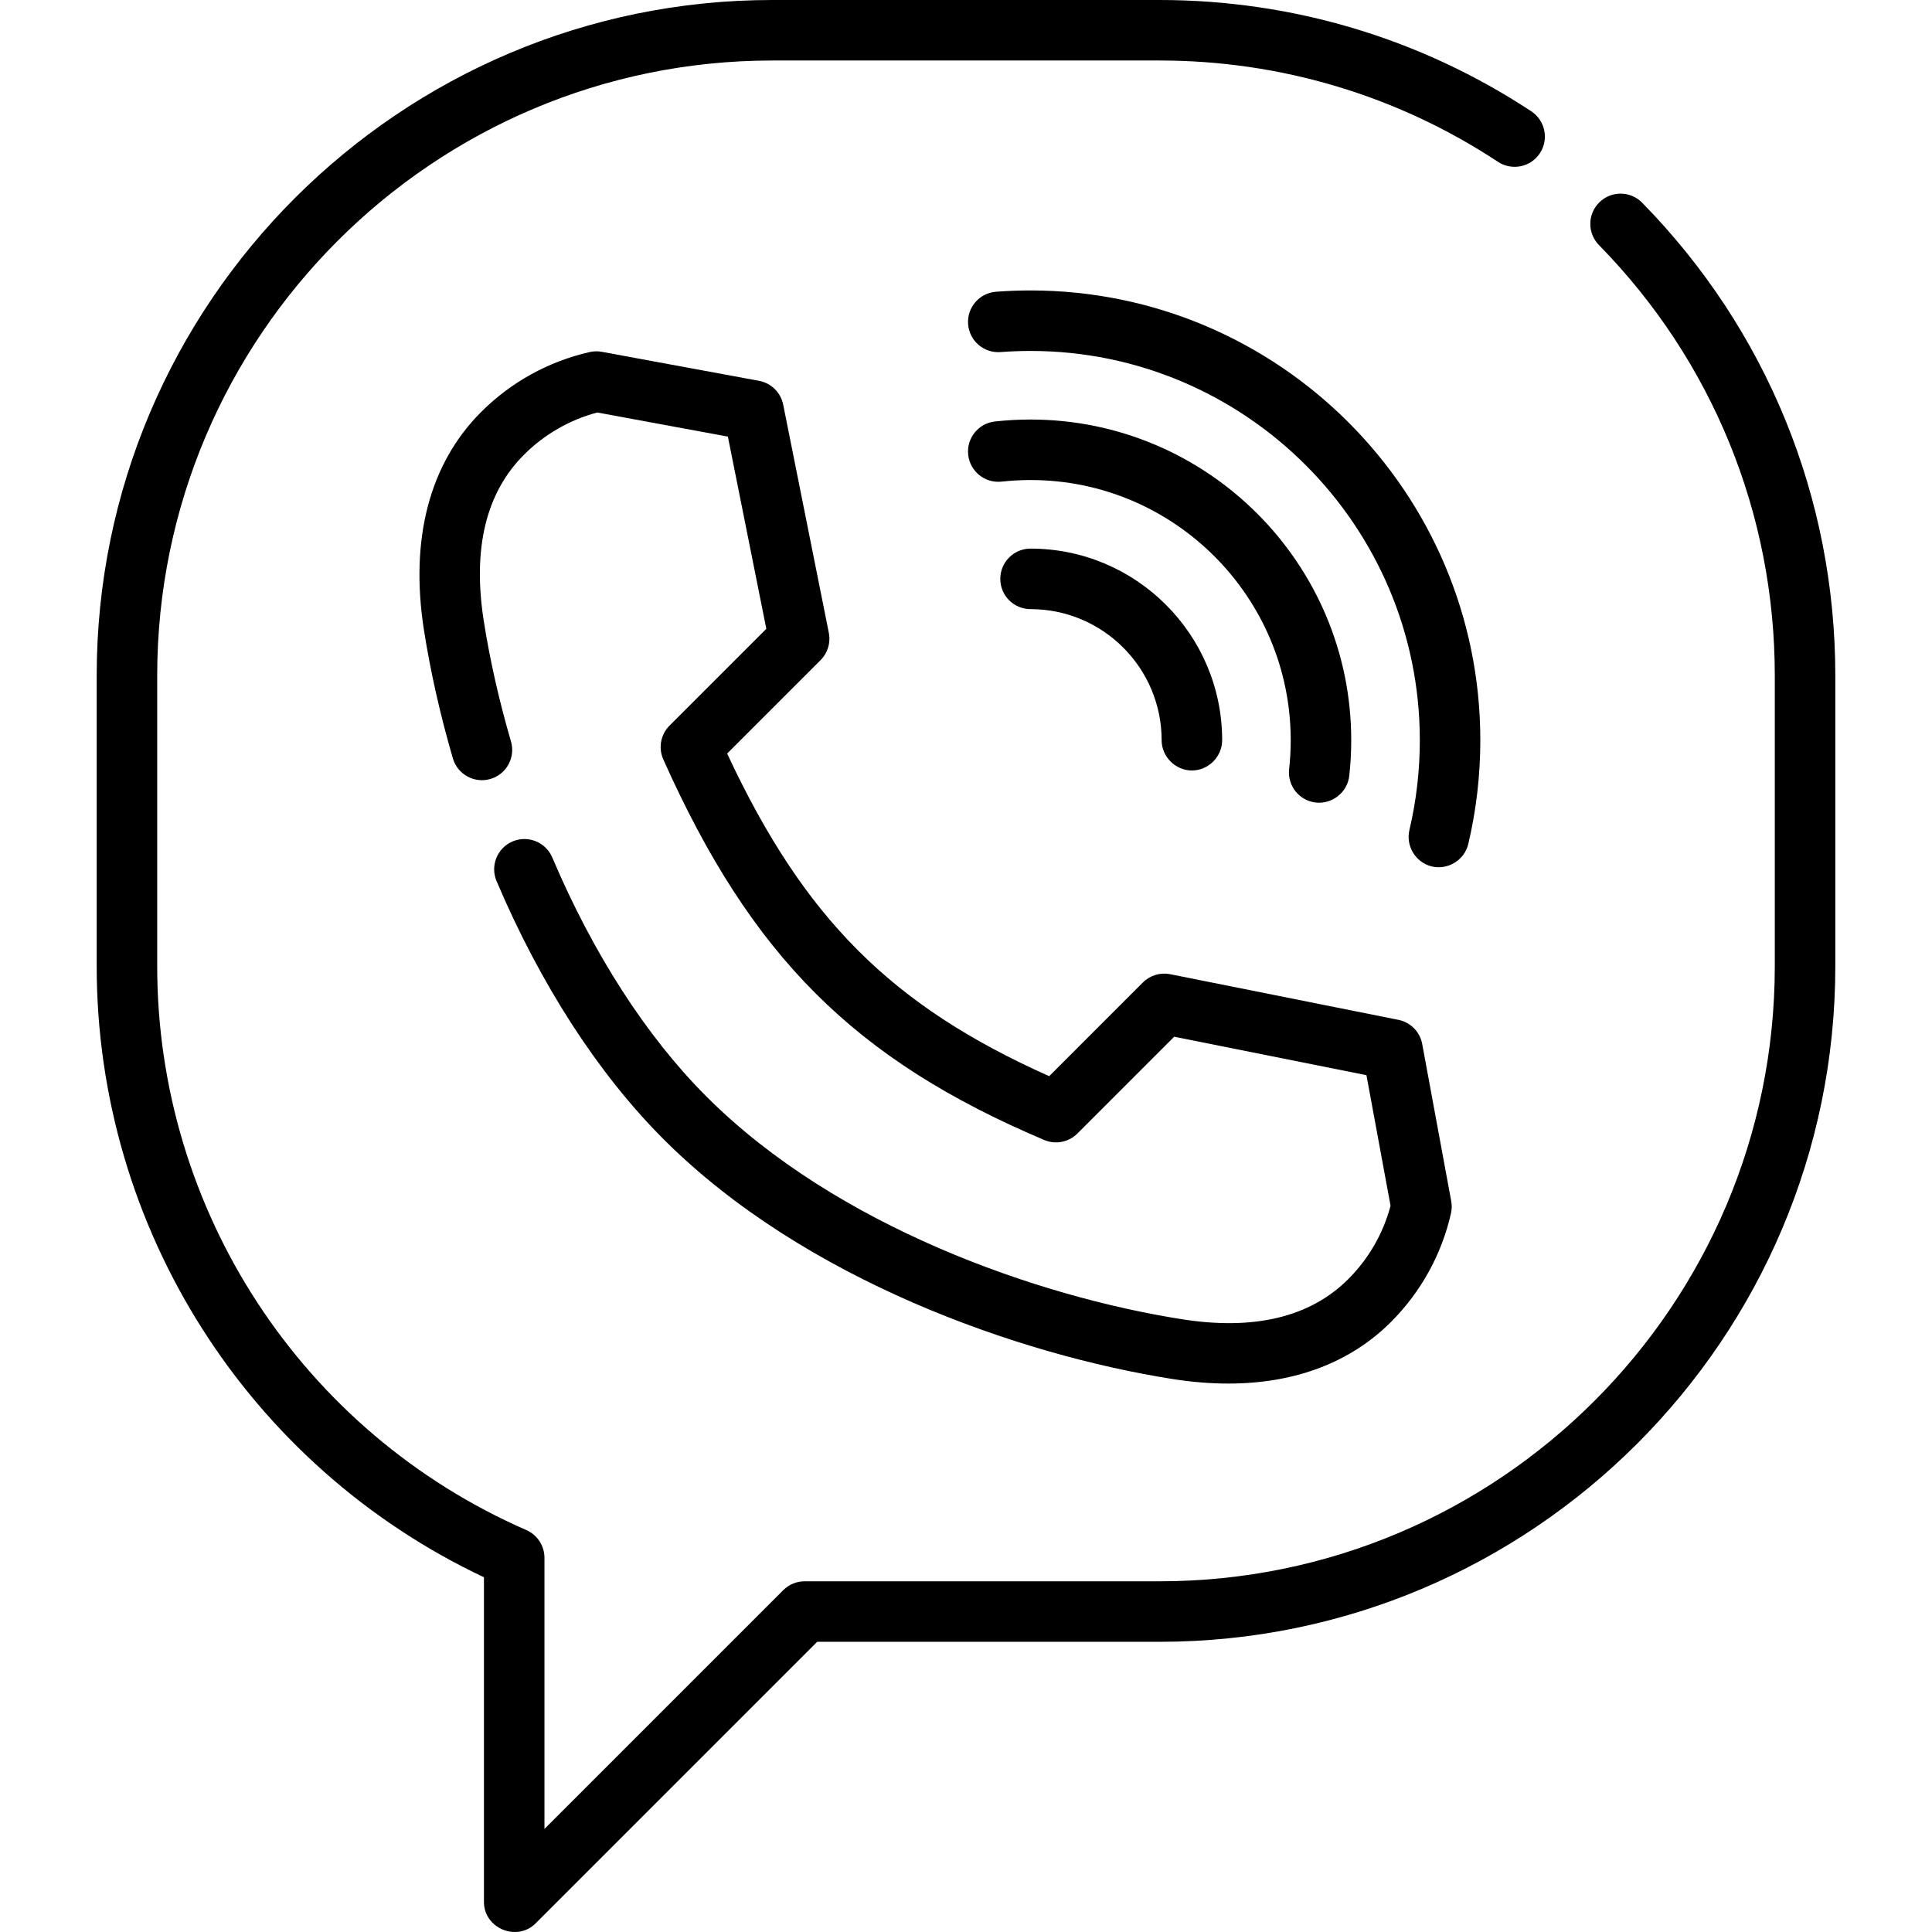
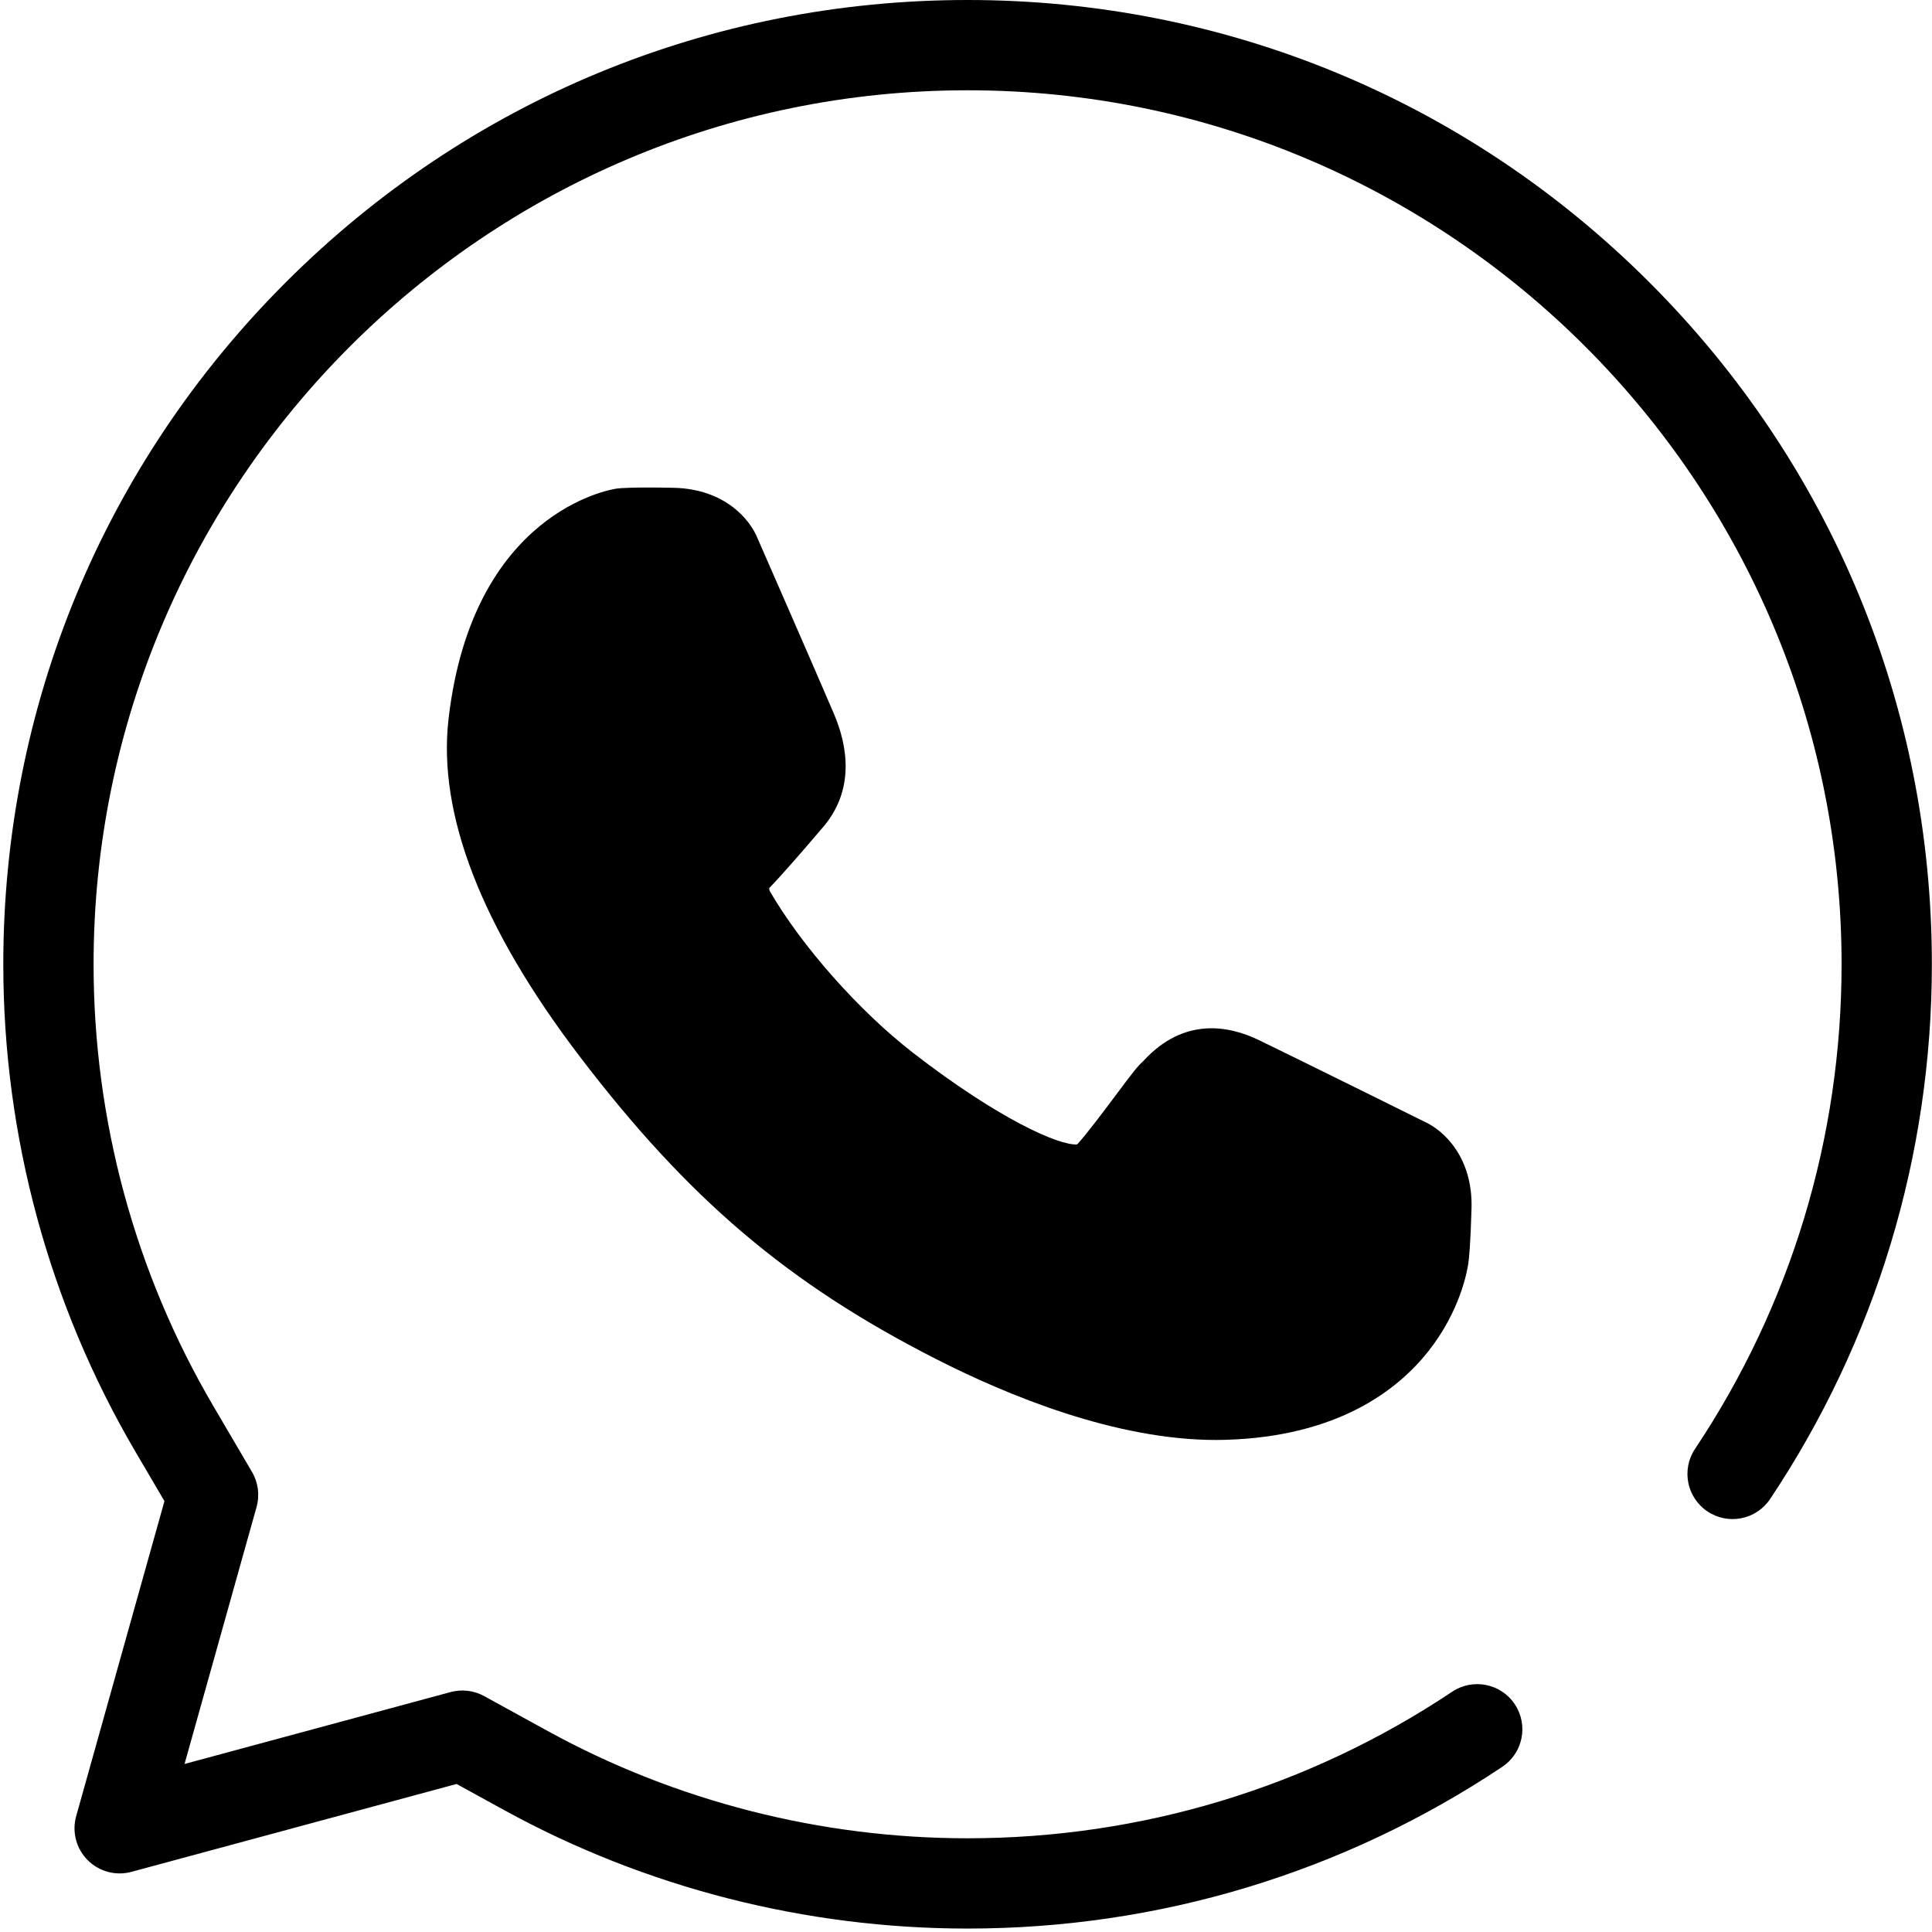
- <svg xmlns="http://www.w3.org/2000/svg" version="1.1" id="Layer_1" x="0px" y="0px" viewBox="0 0 512 512" style="enable-background:new 0 0 512 512;" xml:space="preserve">
-   <g>
-     <g>
-       <path d="M435.192,53.723c-3.099-3.162-8.177-3.215-11.337-0.112c-3.162,3.099-3.214,8.175-0.112,11.337    c30.048,30.654,46.597,71.181,46.597,114.114v76.97c0,89.893-73.133,163.027-163.027,163.027h-94.074    c-2.126,0-4.165,0.845-5.67,2.348l-63.282,63.283v-71.86c0-3.186-1.888-6.071-4.807-7.346    C80.056,379.518,41.66,320.855,41.66,256.032v-76.97c0-89.893,73.133-163.027,163.027-163.027h102.627    c32.038,0,63.044,9.286,89.665,26.85c3.696,2.44,8.669,1.419,11.108-2.276c2.438-3.697,1.42-8.669-2.276-11.108    C376.558,10.202,342.5,0,307.313,0H204.686C105.952,0,25.624,80.328,25.624,179.062v76.97c0,69.431,40.108,132.43,102.627,161.96    v86.055c0,6.976,8.735,10.619,13.688,5.67l74.621-74.622h90.754c98.734,0,179.062-80.328,179.062-179.062v-76.97    C486.375,131.906,468.198,87.392,435.192,53.723z" />
-     </g>
-   </g>
-   <g>
-     <g>
-       <path d="M384.591,318.328l-7.69-41.653c-0.595-3.226-3.096-5.764-6.312-6.407l-60.473-12.094    c-2.628-0.524-5.345,0.297-7.242,2.193l-24.829,24.83c-41.849-18.68-64.974-41.852-85.344-85.494l24.754-24.753    c1.894-1.895,2.717-4.613,2.193-7.242l-12.094-60.474c-0.644-3.217-3.181-5.717-6.407-6.312l-41.652-7.688    c-1.07-0.2-2.17-0.175-3.231,0.066c-10.9,2.476-20.846,7.969-28.762,15.886c-13.704,13.705-18.939,33.729-15.135,57.904    c1.732,11.006,4.306,22.409,7.651,33.892c1.24,4.253,5.697,6.689,9.941,5.456c4.252-1.239,6.694-5.689,5.456-9.941    c-3.156-10.832-5.58-21.565-7.206-31.901c-3.016-19.172,0.561-34,10.634-44.073c5.401-5.402,12.094-9.256,19.438-11.209    l34.616,6.391l10.188,50.94l-25.656,25.655c-2.349,2.35-3.006,5.904-1.652,8.938c23.323,52.231,50.684,79.571,100.95,100.87    c3.011,1.274,6.489,0.596,8.798-1.713l25.655-25.656l50.939,10.188l6.392,34.616c-1.953,7.343-5.808,14.036-11.208,19.438    c-10.076,10.071-24.907,13.649-44.077,10.631c-38.326-6.03-91.49-24.637-125.752-58.764l-0.494-0.493    c-15.761-15.824-29.81-37.65-40.625-63.119c-1.732-4.076-6.438-5.975-10.514-4.246c-4.076,1.731-5.977,6.438-4.246,10.514    c11.609,27.334,26.833,50.906,44.055,68.2l0.496,0.493c36.992,36.846,93.778,56.835,134.587,63.256    c5.122,0.805,10.054,1.206,14.783,1.206c17.591,0,32.319-5.541,43.122-16.342c7.916-7.917,13.41-17.863,15.885-28.761    C384.766,320.497,384.789,319.398,384.591,318.328z" />
-     </g>
-   </g>
-   <g>
-     <g>
-       <path d="M273.104,145.388c-4.429,0-8.018,3.589-8.018,8.018c0,4.429,3.589,8.018,8.018,8.018    c19.158,0,34.743,15.585,34.743,34.743c0,4.369,3.649,8.018,8.018,8.018s8.018-3.649,8.018-8.018    C323.883,168.168,301.103,145.388,273.104,145.388z" />
-     </g>
-   </g>
-   <g>
-     <g>
-       <path d="M273.103,111.179c-3.144,0-6.318,0.174-9.432,0.517c-4.401,0.486-7.575,4.448-7.09,8.849    c0.486,4.4,4.445,7.563,8.849,7.09c2.533-0.28,5.113-0.422,7.672-0.422c38.02,0,68.952,30.932,68.952,68.952    c0,2.56-0.142,5.141-0.422,7.673c-0.484,4.402,2.69,8.364,7.091,8.85c4.343,0.469,8.369-2.739,8.849-7.09    c0.343-3.114,0.517-6.289,0.517-9.433C358.091,149.304,319.966,111.179,273.103,111.179z" />
-     </g>
-   </g>
-   <g>
-     <g>
-       <path d="M273.104,76.97c-3.044,0-6.124,0.117-9.158,0.346c-4.415,0.335-7.724,4.185-7.388,8.601s4.167,7.717,8.601,7.388    c2.631-0.2,5.305-0.3,7.946-0.3c56.883,0,103.161,46.278,103.161,103.161c0,8.049-0.929,16.06-2.76,23.813    c-0.993,4.2,1.636,8.532,5.81,9.608c4.289,1.106,8.777-1.614,9.794-5.92c2.117-8.96,3.19-18.211,3.19-27.501    C392.301,130.442,338.829,76.97,273.104,76.97z" />
-     </g>
-   </g>
-   <g>
- </g>
-   <g>
- </g>
-   <g>
- </g>
-   <g>
- </g>
-   <g>
- </g>
-   <g>
- </g>
-   <g>
- </g>
-   <g>
- </g>
-   <g>
- </g>
-   <g>
- </g>
-   <g>
- </g>
-   <g>
- </g>
-   <g>
- </g>
-   <g>
- </g>
-   <g>
- </g>
+ <svg xmlns="http://www.w3.org/2000/svg" width="428" height="428" viewBox="0 0 428 428" fill="none">
+   <path d="M378.27 334.84C382.863 337.906 389.074 336.668 392.141 332.074C415.578 296.957 427.969 255.996 427.969 213.617C427.969 156.555 405.75 102.906 365.406 62.562C325.062 22.219 271.418 0 214.352 0C157.285 0 103.637 22.219 63.293 62.562C22.949 102.906 0.73 156.555 0.73 213.621C0.73 251.629 10.844 288.949 29.977 321.551L36.43 332.551L16.879 402.324C15.906 405.785 16.871 409.504 19.402 412.059C21.934 414.613 25.645 415.613 29.117 414.676L101.148 395.207L111.742 401.023C142.984 418.176 178.465 427.238 214.348 427.238C256.73 427.238 297.691 414.848 332.805 391.406C337.398 388.344 338.637 382.133 335.57 377.539C332.504 372.945 326.297 371.707 321.703 374.773C289.887 396.012 252.766 407.238 214.348 407.238C181.82 407.238 149.668 399.027 121.367 383.492L107.242 375.734C104.977 374.492 102.316 374.176 99.82 374.848L40.883 390.777L56.836 333.852C57.566 331.234 57.207 328.434 55.832 326.094L47.223 311.426C29.891 281.891 20.73 248.07 20.73 213.617C20.73 106.855 107.59 20 214.352 20C321.113 20 407.969 106.855 407.969 213.621C407.969 252.031 396.742 289.152 375.504 320.973C372.438 325.566 373.676 331.773 378.27 334.84V334.84Z" fill="black" />
+   <path d="M181.435 184.282L181.997 183.628C189.615 175.077 187.692 165.035 184.735 158.118C180.366 147.904 168.936 121.793 167.853 119.322C166.165 115.056 160.534 108.299 149.207 108.063C140.376 107.884 137.472 108.133 136.795 108.216C136.725 108.223 136.655 108.233 136.589 108.243C135.286 108.432 104.653 113.389 99.364 159.294C96.932 180.399 106.706 205.539 128.415 234.025C152.45 265.56 174.545 284.339 207.218 300.995C223.488 309.29 247.254 319 269.378 319C270.096 319 270.813 318.99 271.524 318.967C296.373 318.243 309.643 307.918 316.398 299.384C323.567 290.325 325.066 281.399 325.282 279.851C325.425 278.868 325.77 275.765 325.99 267.683C326.295 256.358 319.81 250.412 315.63 248.522C313.268 247.349 288.914 235.277 278.93 230.437C272.189 227.165 262.278 225.298 253.357 234.975C253.31 235.025 253.267 235.075 253.224 235.118C252.018 236.171 250.825 237.742 247.2 242.592C244.968 245.578 240.512 251.538 238.618 253.528C234.618 253.81 221.242 247.92 202.281 233.241C190.33 223.986 177.568 209.579 170.508 197.374C170.438 197.201 170.395 196.886 170.415 196.726C173.342 193.716 178.106 188.185 181.435 184.282Z" fill="black" />
</svg>
